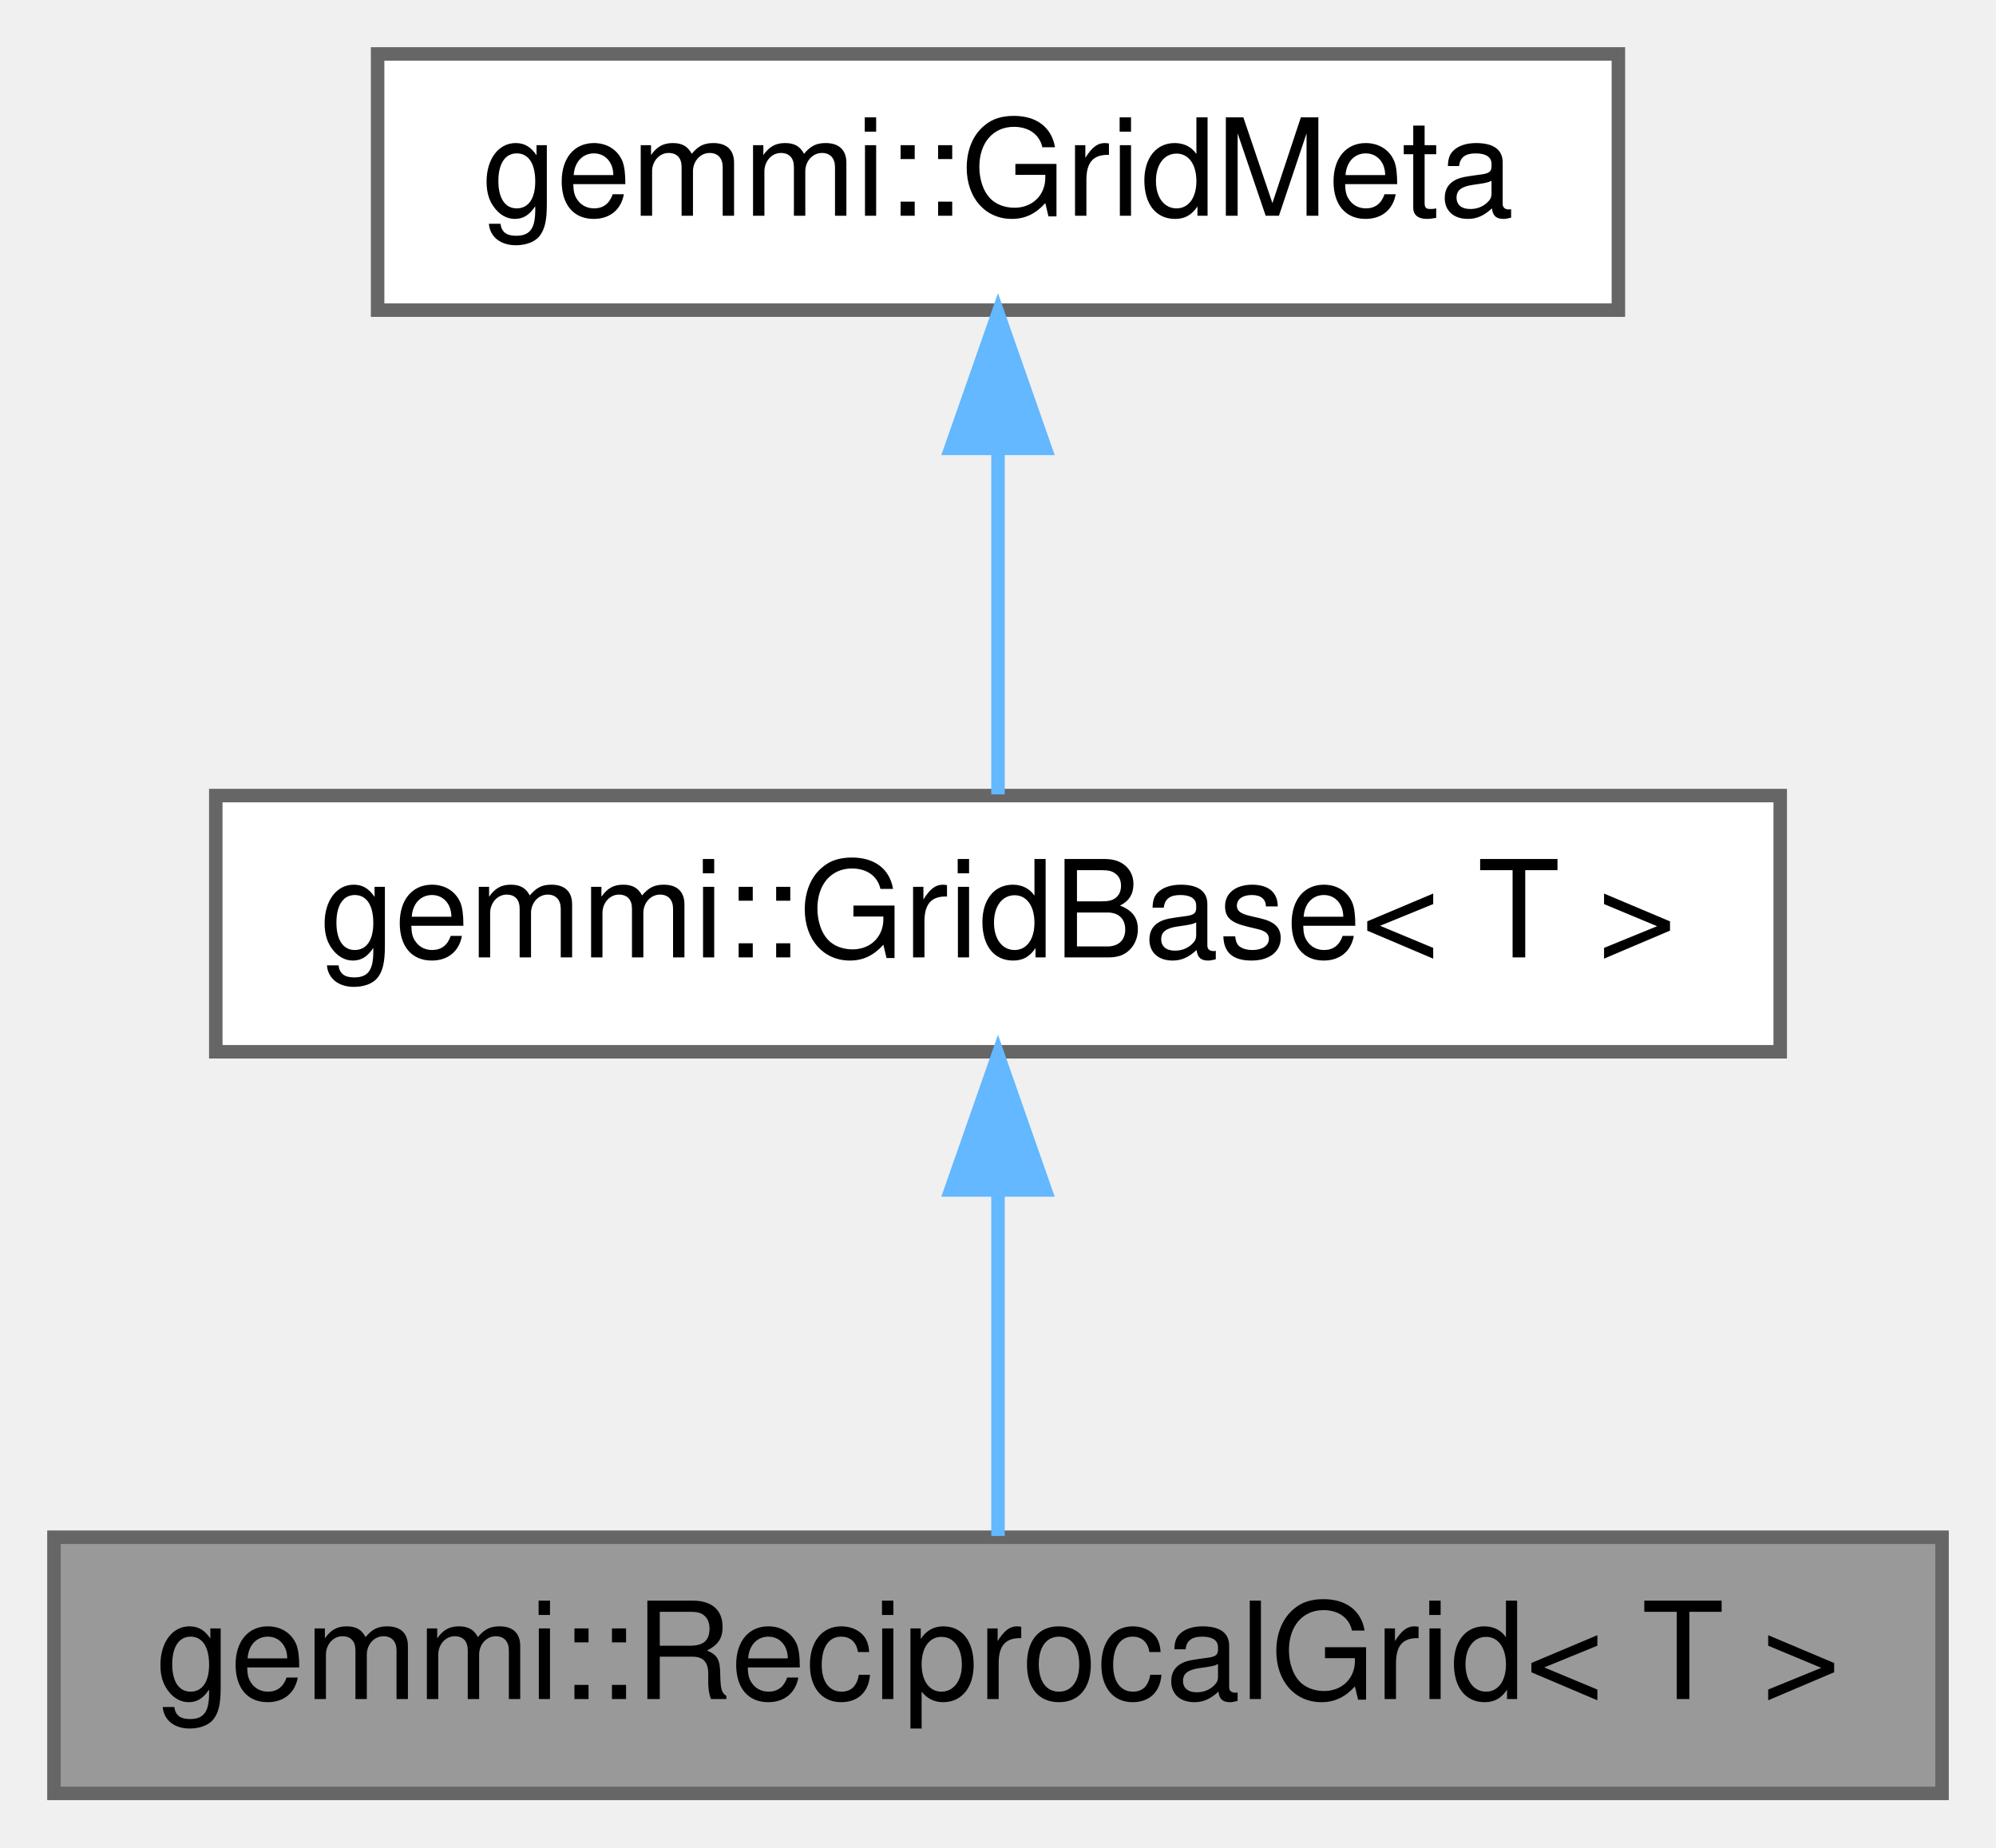
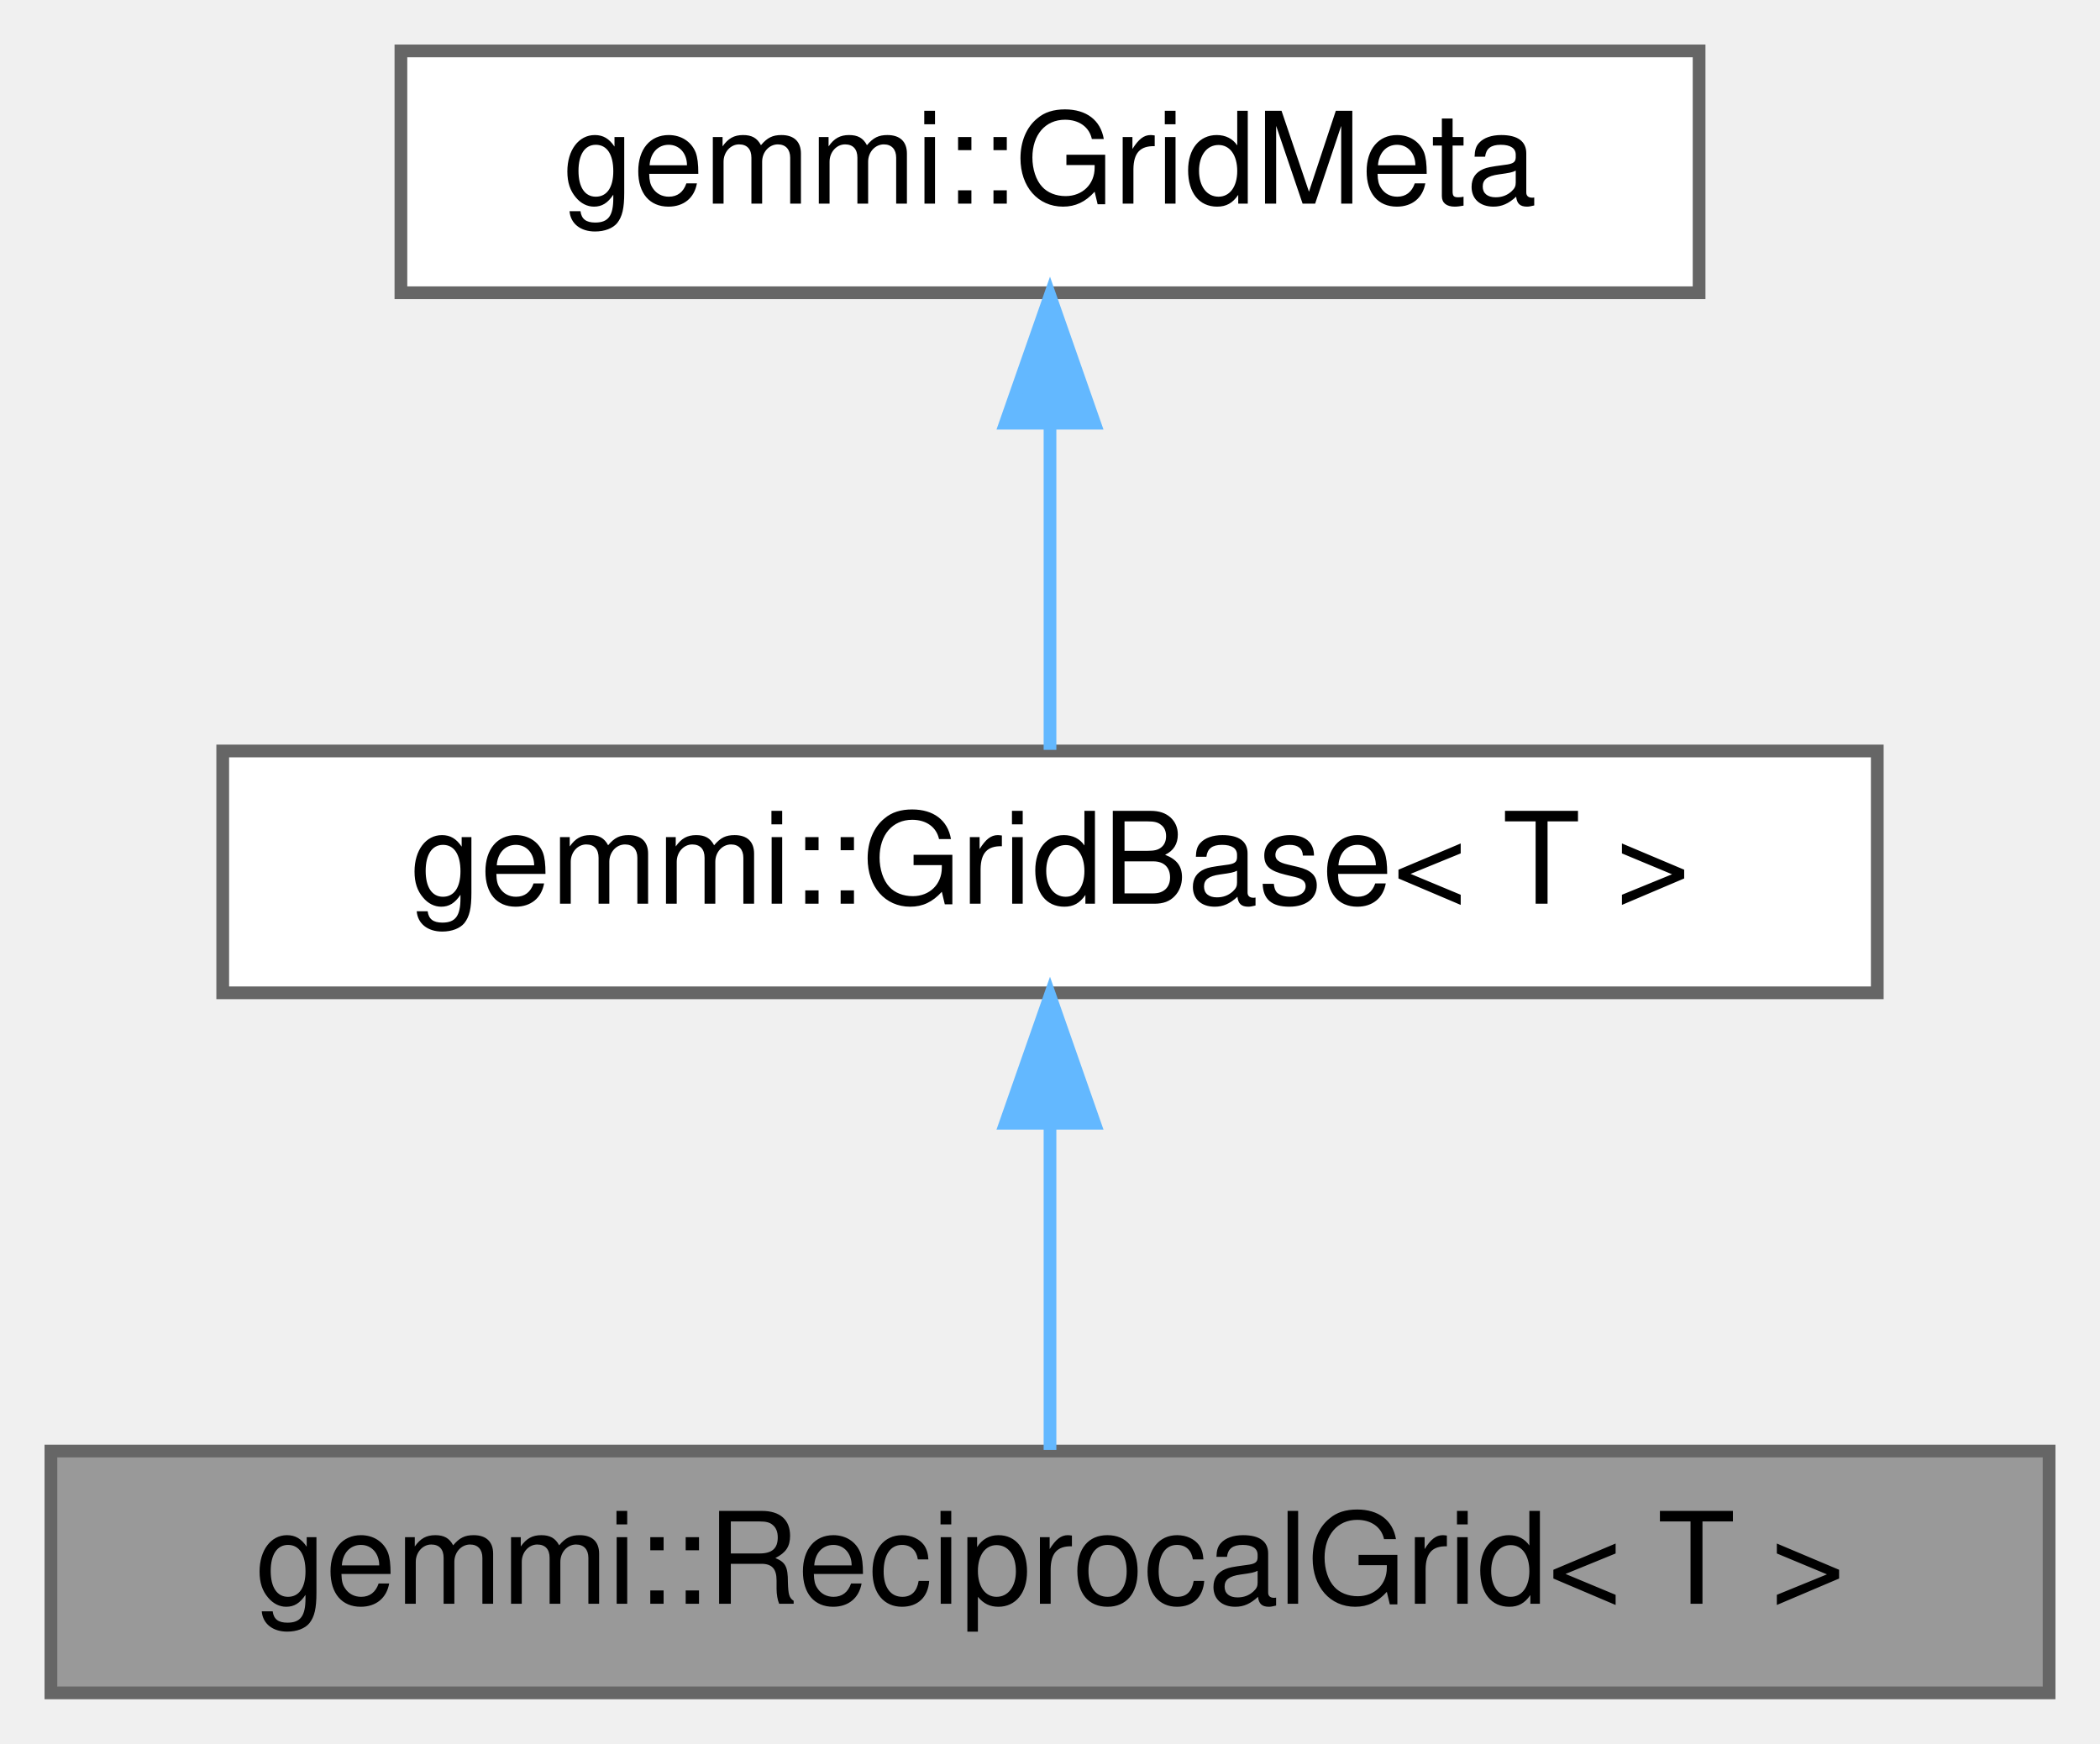
- <svg xmlns="http://www.w3.org/2000/svg" xmlns:xlink="http://www.w3.org/1999/xlink" width="148pt" height="137pt" viewBox="0.00 0.00 148.00 137.00">
+ <svg xmlns="http://www.w3.org/2000/svg" xmlns:xlink="http://www.w3.org/1999/xlink" width="165pt" height="137pt" viewBox="0.00 0.00 165.00 137.00">
  <g id="graph0" class="graph" transform="scale(1 1) rotate(0) translate(4 133)">
    <g id="Node000001" class="node">
      <g id="a_Node000001">
        <a xlink:title=" ">
-           <polygon fill="#999999" stroke="#666666" points="140,-19 0,-19 0,0 140,0 140,-19" />
-           <text text-anchor="middle" x="70" y="-7" font-family="Helvetica,sans-Serif" font-size="10.00">gemmi::ReciprocalGrid&lt; T &gt;</text>
+           <polygon fill="#999999" stroke="#666666" points="157,-19 0,-19 0,0 157,0 157,-19" />
+           <text text-anchor="middle" x="78.5" y="-7" font-family="Helvetica,sans-Serif" font-size="10.00">gemmi::ReciprocalGrid&lt; T &gt;</text>
        </a>
      </g>
    </g>
    <g id="Node000002" class="node">
      <g id="a_Node000002">
        <a xlink:href="structgemmi_1_1GridBase.html" target="_top" xlink:title="A common subset of Grid and ReciprocalGrid.">
-           <polygon fill="white" stroke="#666666" points="128,-74 12,-74 12,-55 128,-55 128,-74" />
-           <text text-anchor="middle" x="70" y="-62" font-family="Helvetica,sans-Serif" font-size="10.00">gemmi::GridBase&lt; T &gt;</text>
+           <polygon fill="white" stroke="#666666" points="143.5,-74 13.5,-74 13.5,-55 143.5,-55 143.5,-74" />
+           <text text-anchor="middle" x="78.5" y="-62" font-family="Helvetica,sans-Serif" font-size="10.00">gemmi::GridBase&lt; T &gt;</text>
        </a>
      </g>
    </g>
    <g id="edge1_Node000001_Node000002" class="edge">
      <g id="a_edge1_Node000001_Node000002">
        <a xlink:title=" ">
-           <path fill="none" stroke="#63b8ff" d="M70,-44.66C70,-35.93 70,-25.99 70,-19.09" />
-           <polygon fill="#63b8ff" stroke="#63b8ff" points="66.5,-44.75 70,-54.75 73.5,-44.75 66.5,-44.75" />
+           <path fill="none" stroke="#63b8ff" d="M78.5,-44.66C78.5,-35.93 78.5,-25.99 78.5,-19.09" />
+           <polygon fill="#63b8ff" stroke="#63b8ff" points="75,-44.75 78.5,-54.75 82,-44.75 75,-44.75" />
        </a>
      </g>
    </g>
    <g id="Node000003" class="node">
      <g id="a_Node000003">
        <a xlink:href="structgemmi_1_1GridMeta.html" target="_top" xlink:title="The base of Grid classes that does not depend on stored data type.">
-           <polygon fill="white" stroke="#666666" points="116,-129 24,-129 24,-110 116,-110 116,-129" />
-           <text text-anchor="middle" x="70" y="-117" font-family="Helvetica,sans-Serif" font-size="10.00">gemmi::GridMeta</text>
+           <polygon fill="white" stroke="#666666" points="129.5,-129 27.5,-129 27.5,-110 129.5,-110 129.5,-129" />
+           <text text-anchor="middle" x="78.5" y="-117" font-family="Helvetica,sans-Serif" font-size="10.00">gemmi::GridMeta</text>
        </a>
      </g>
    </g>
    <g id="edge2_Node000002_Node000003" class="edge">
      <g id="a_edge2_Node000002_Node000003">
        <a xlink:title=" ">
-           <path fill="none" stroke="#63b8ff" d="M70,-99.66C70,-90.93 70,-80.99 70,-74.09" />
-           <polygon fill="#63b8ff" stroke="#63b8ff" points="66.5,-99.75 70,-109.75 73.5,-99.75 66.5,-99.75" />
+           <path fill="none" stroke="#63b8ff" d="M78.5,-99.66C78.5,-90.93 78.5,-80.99 78.5,-74.09" />
+           <polygon fill="#63b8ff" stroke="#63b8ff" points="75,-99.75 78.5,-109.75 82,-99.75 75,-99.75" />
        </a>
      </g>
    </g>
  </g>
</svg>
